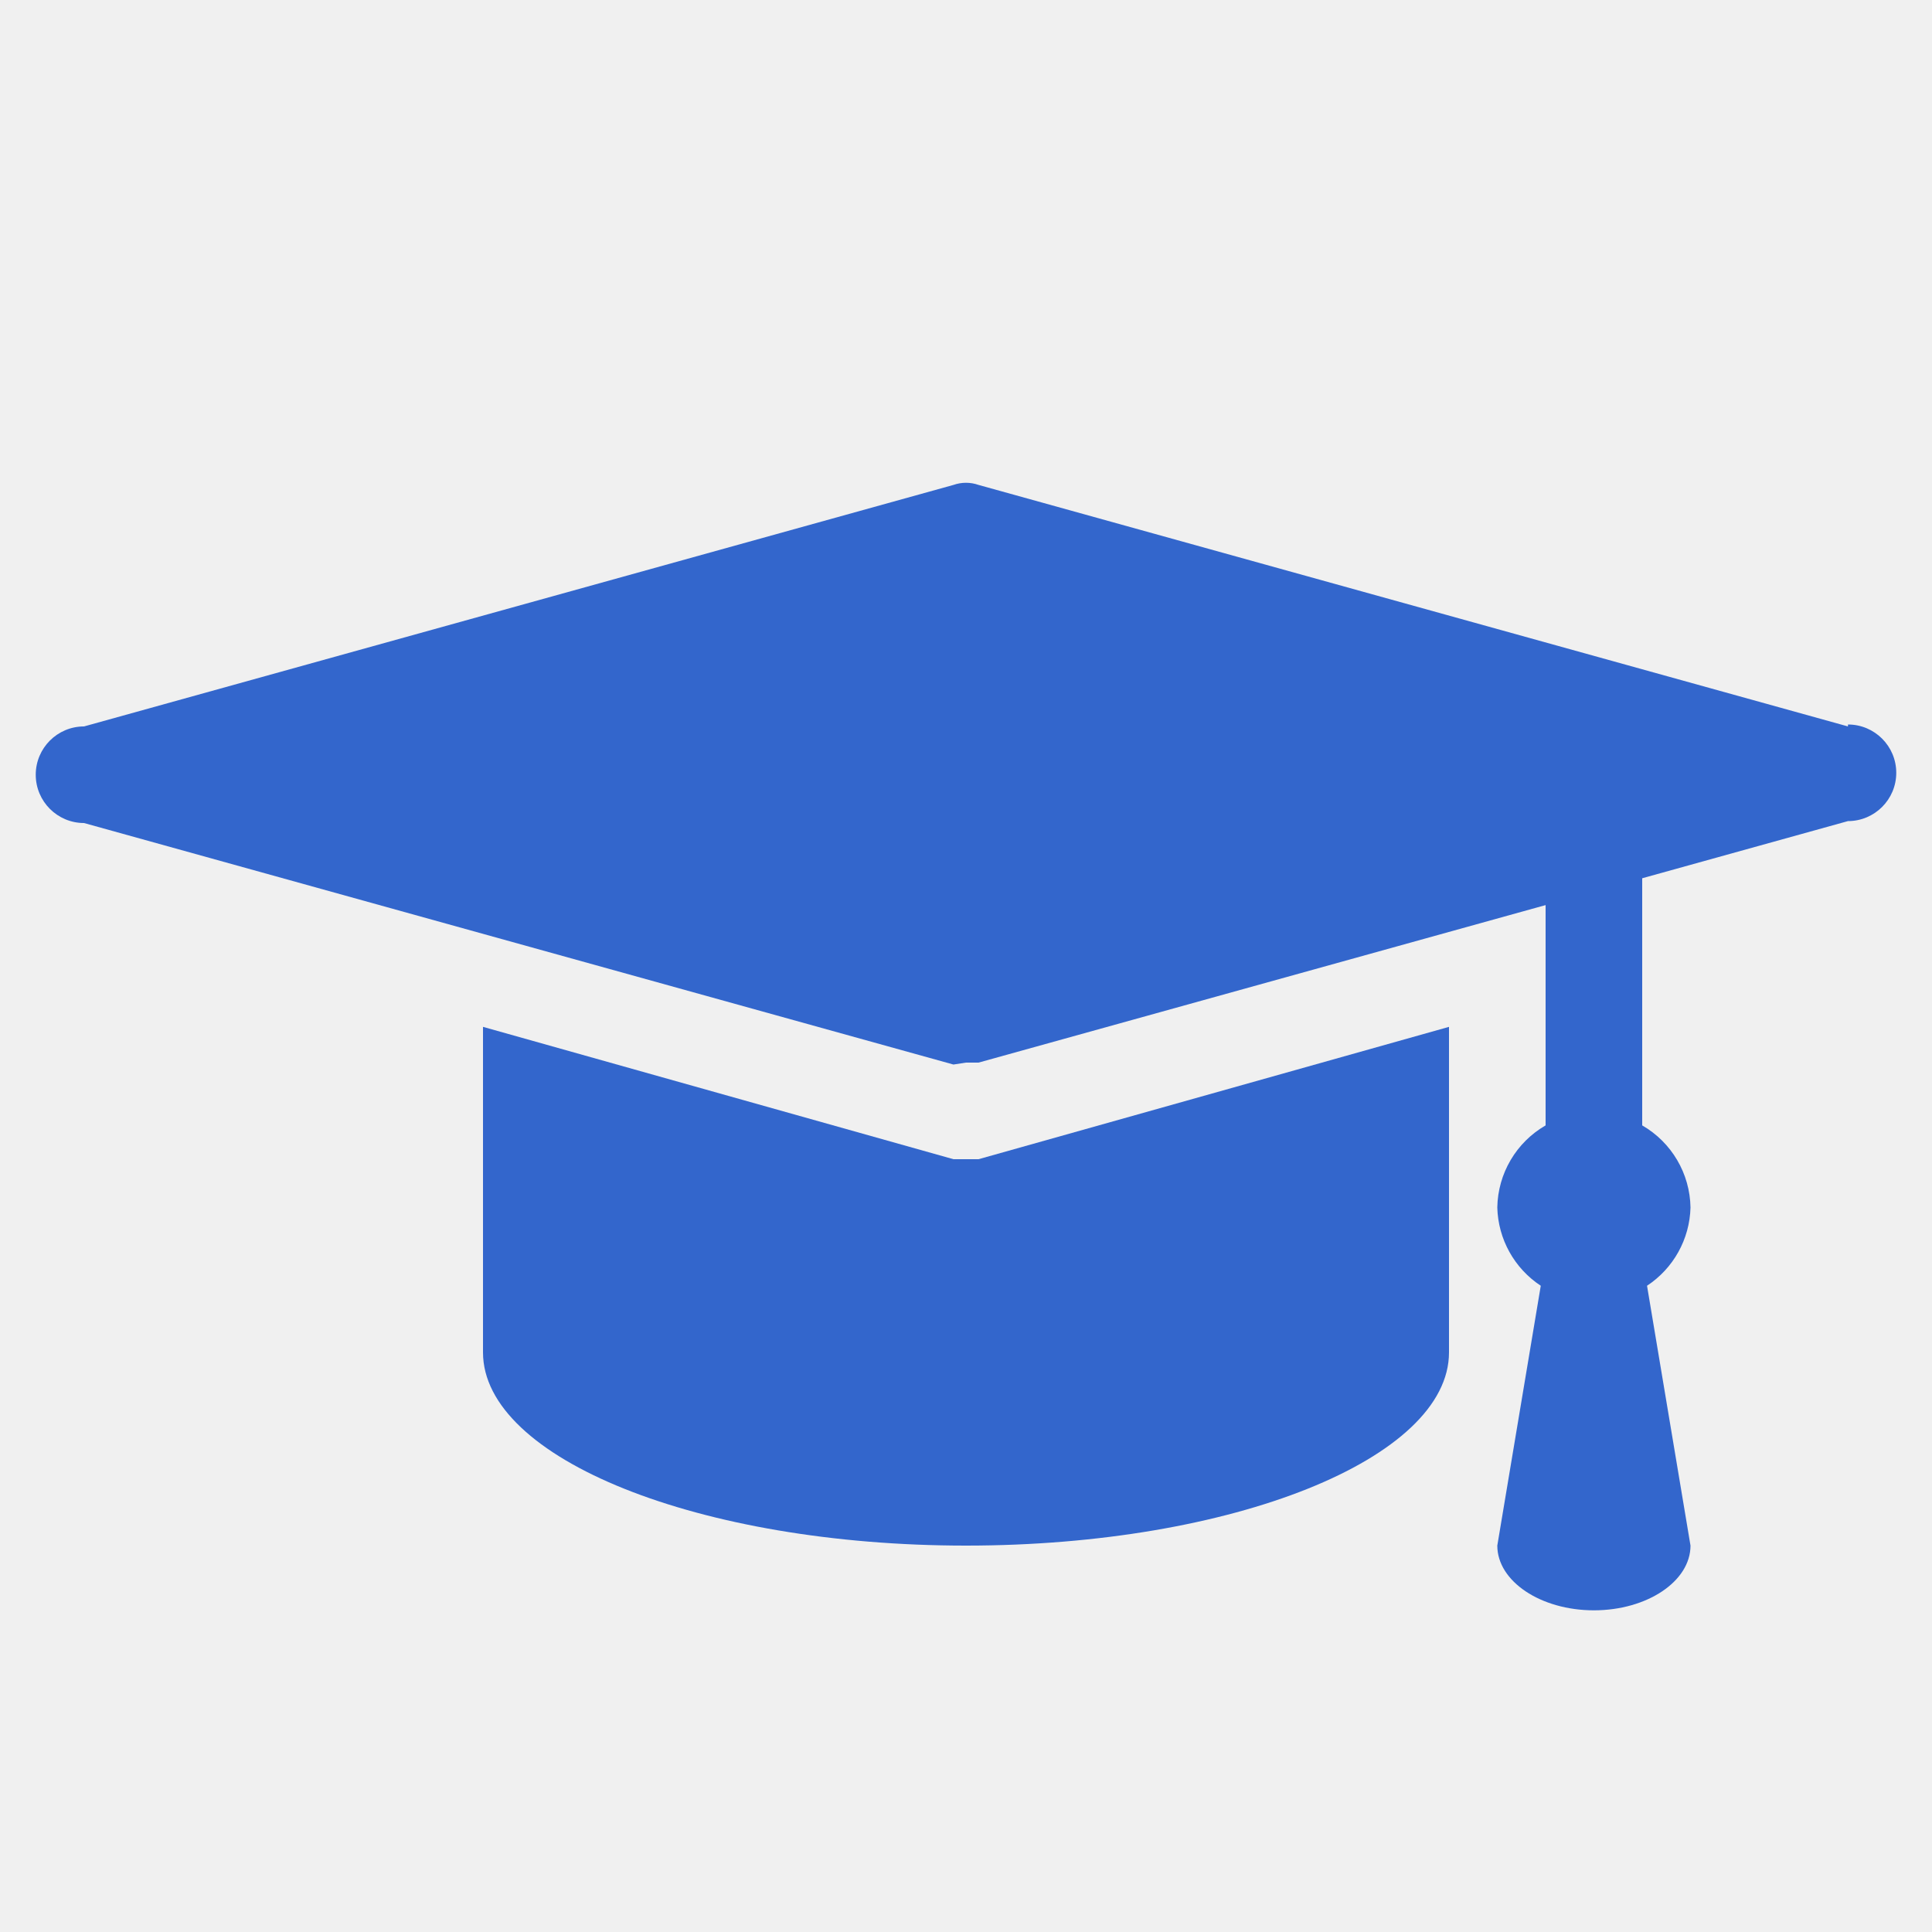
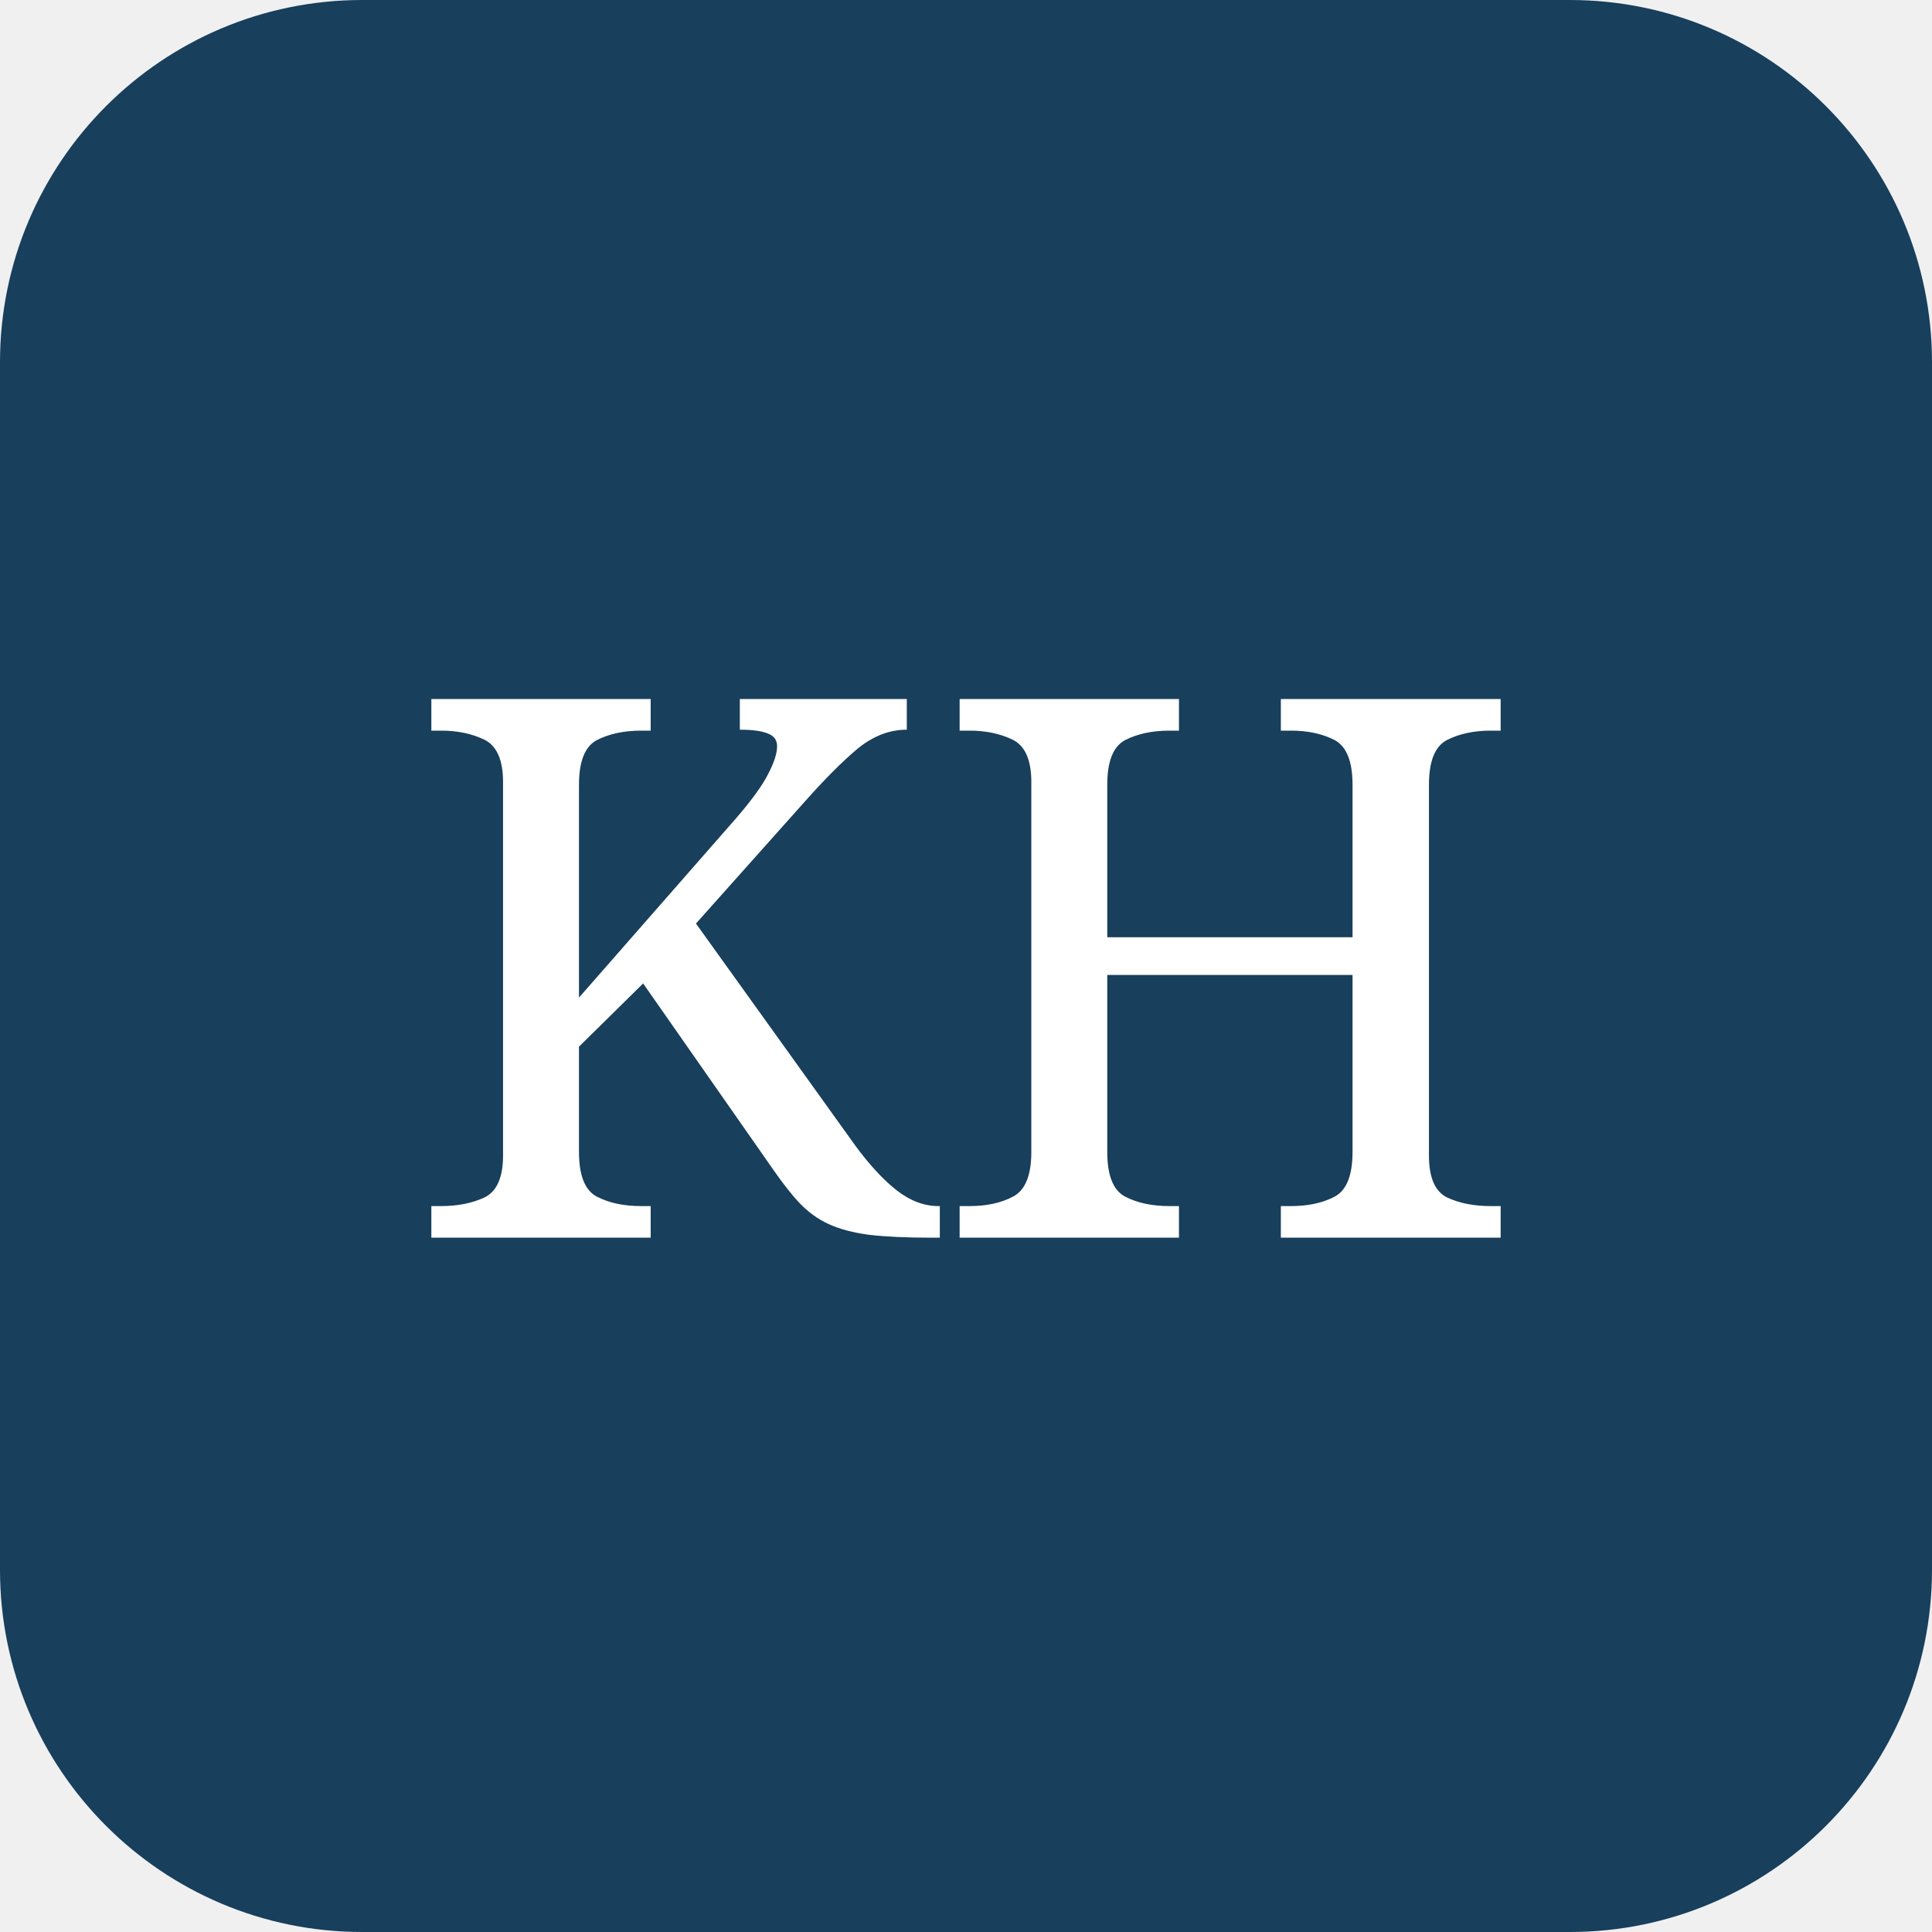
- <svg xmlns="http://www.w3.org/2000/svg" viewBox="2 2 20 20">
-   <path d="M12.13,14,12,14l-.13,0L7,12.63V16c0,1.1,2.24,2,5,2s5-.9,5-2V12.63Z" fill="#36c" />
-   <path d="M21.13,9.52l-9-2.5a.39.39,0,0,0-.26,0l-9,2.5a.5.5,0,0,0,0,1l9,2.5L12,13l.13,0,9-2.5a.5.5,0,0,0,0-1Z" fill="#36c" />
-   <path d="M19.5,14.5a1,1,0,0,0-.5-.85V10H18v3.65a1,1,0,0,0-.5.85,1,1,0,0,0,.45.81L17.5,18c0,.37.45.67,1,.67s1-.3,1-.67l-.45-2.69A1,1,0,0,0,19.5,14.5Z" fill="#36c" />
+ <svg xmlns="http://www.w3.org/2000/svg" viewBox="0 0 64 64">
+   <rect width="64" height="64" rx="12" fill="#183f5c" />
+   <text x="32" y="41" font-family="Georgia,serif" font-size="25" fill="#fff" text-anchor="middle">KH</text>
</svg>
